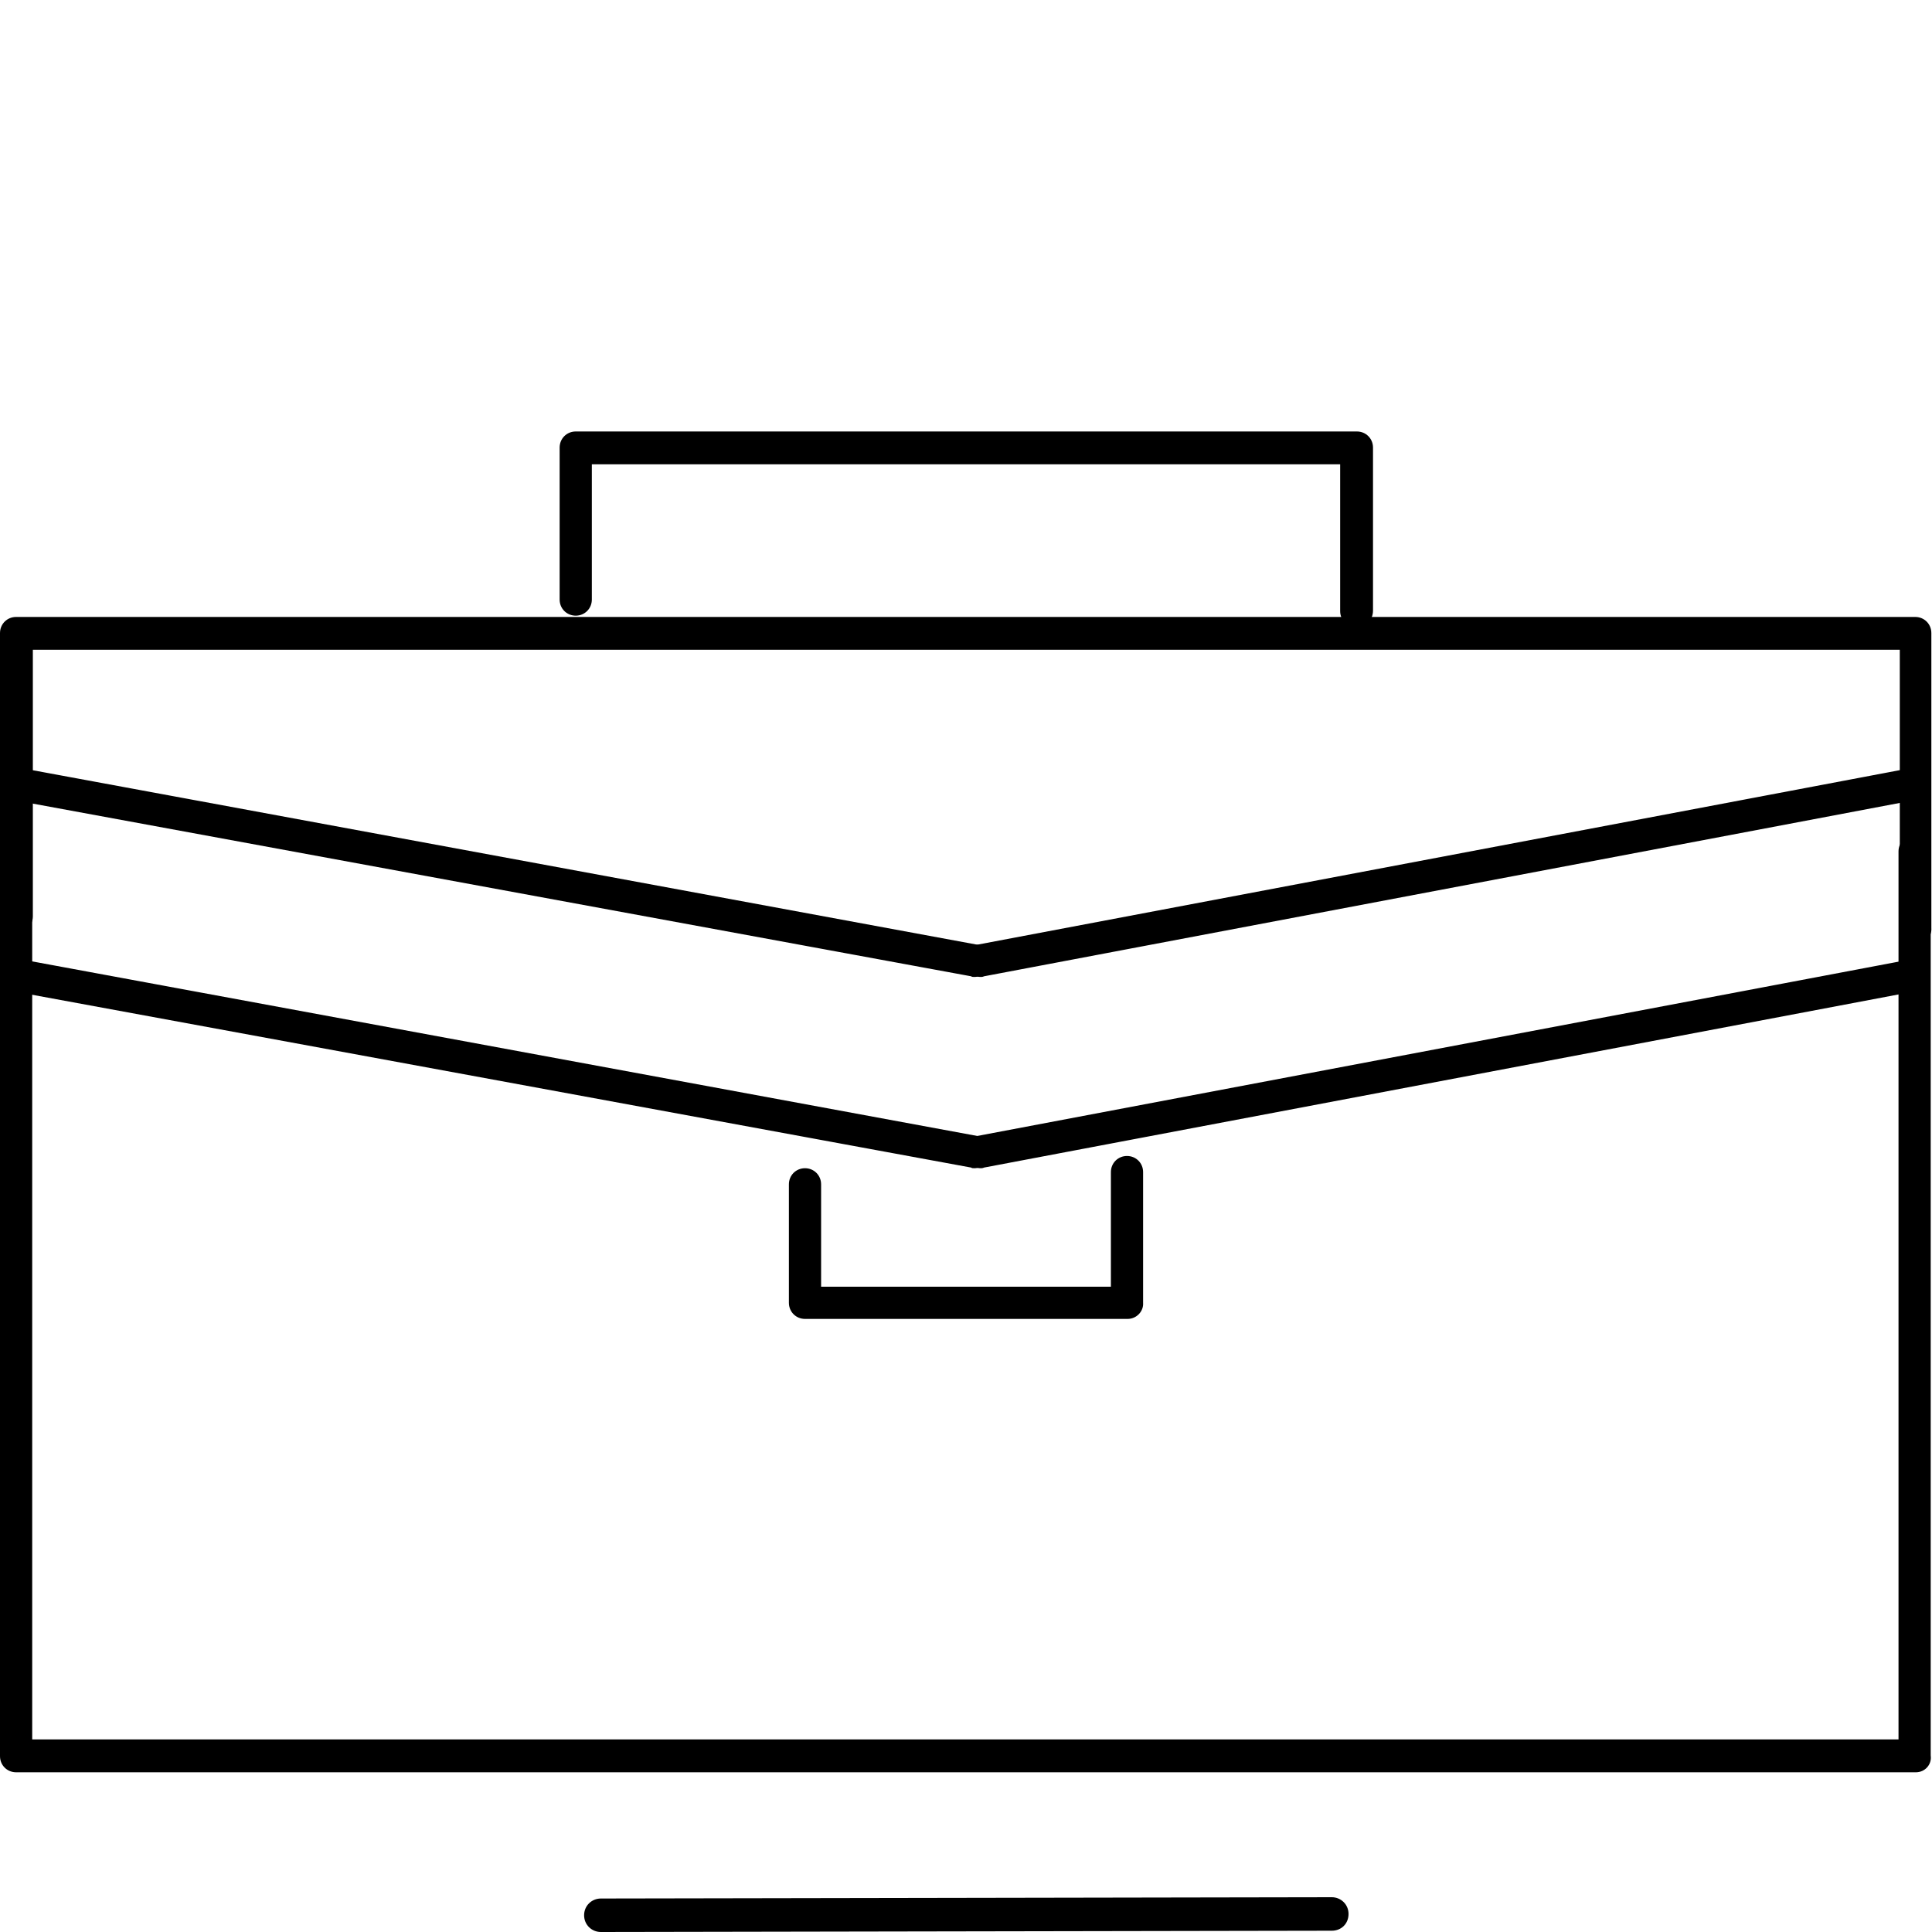
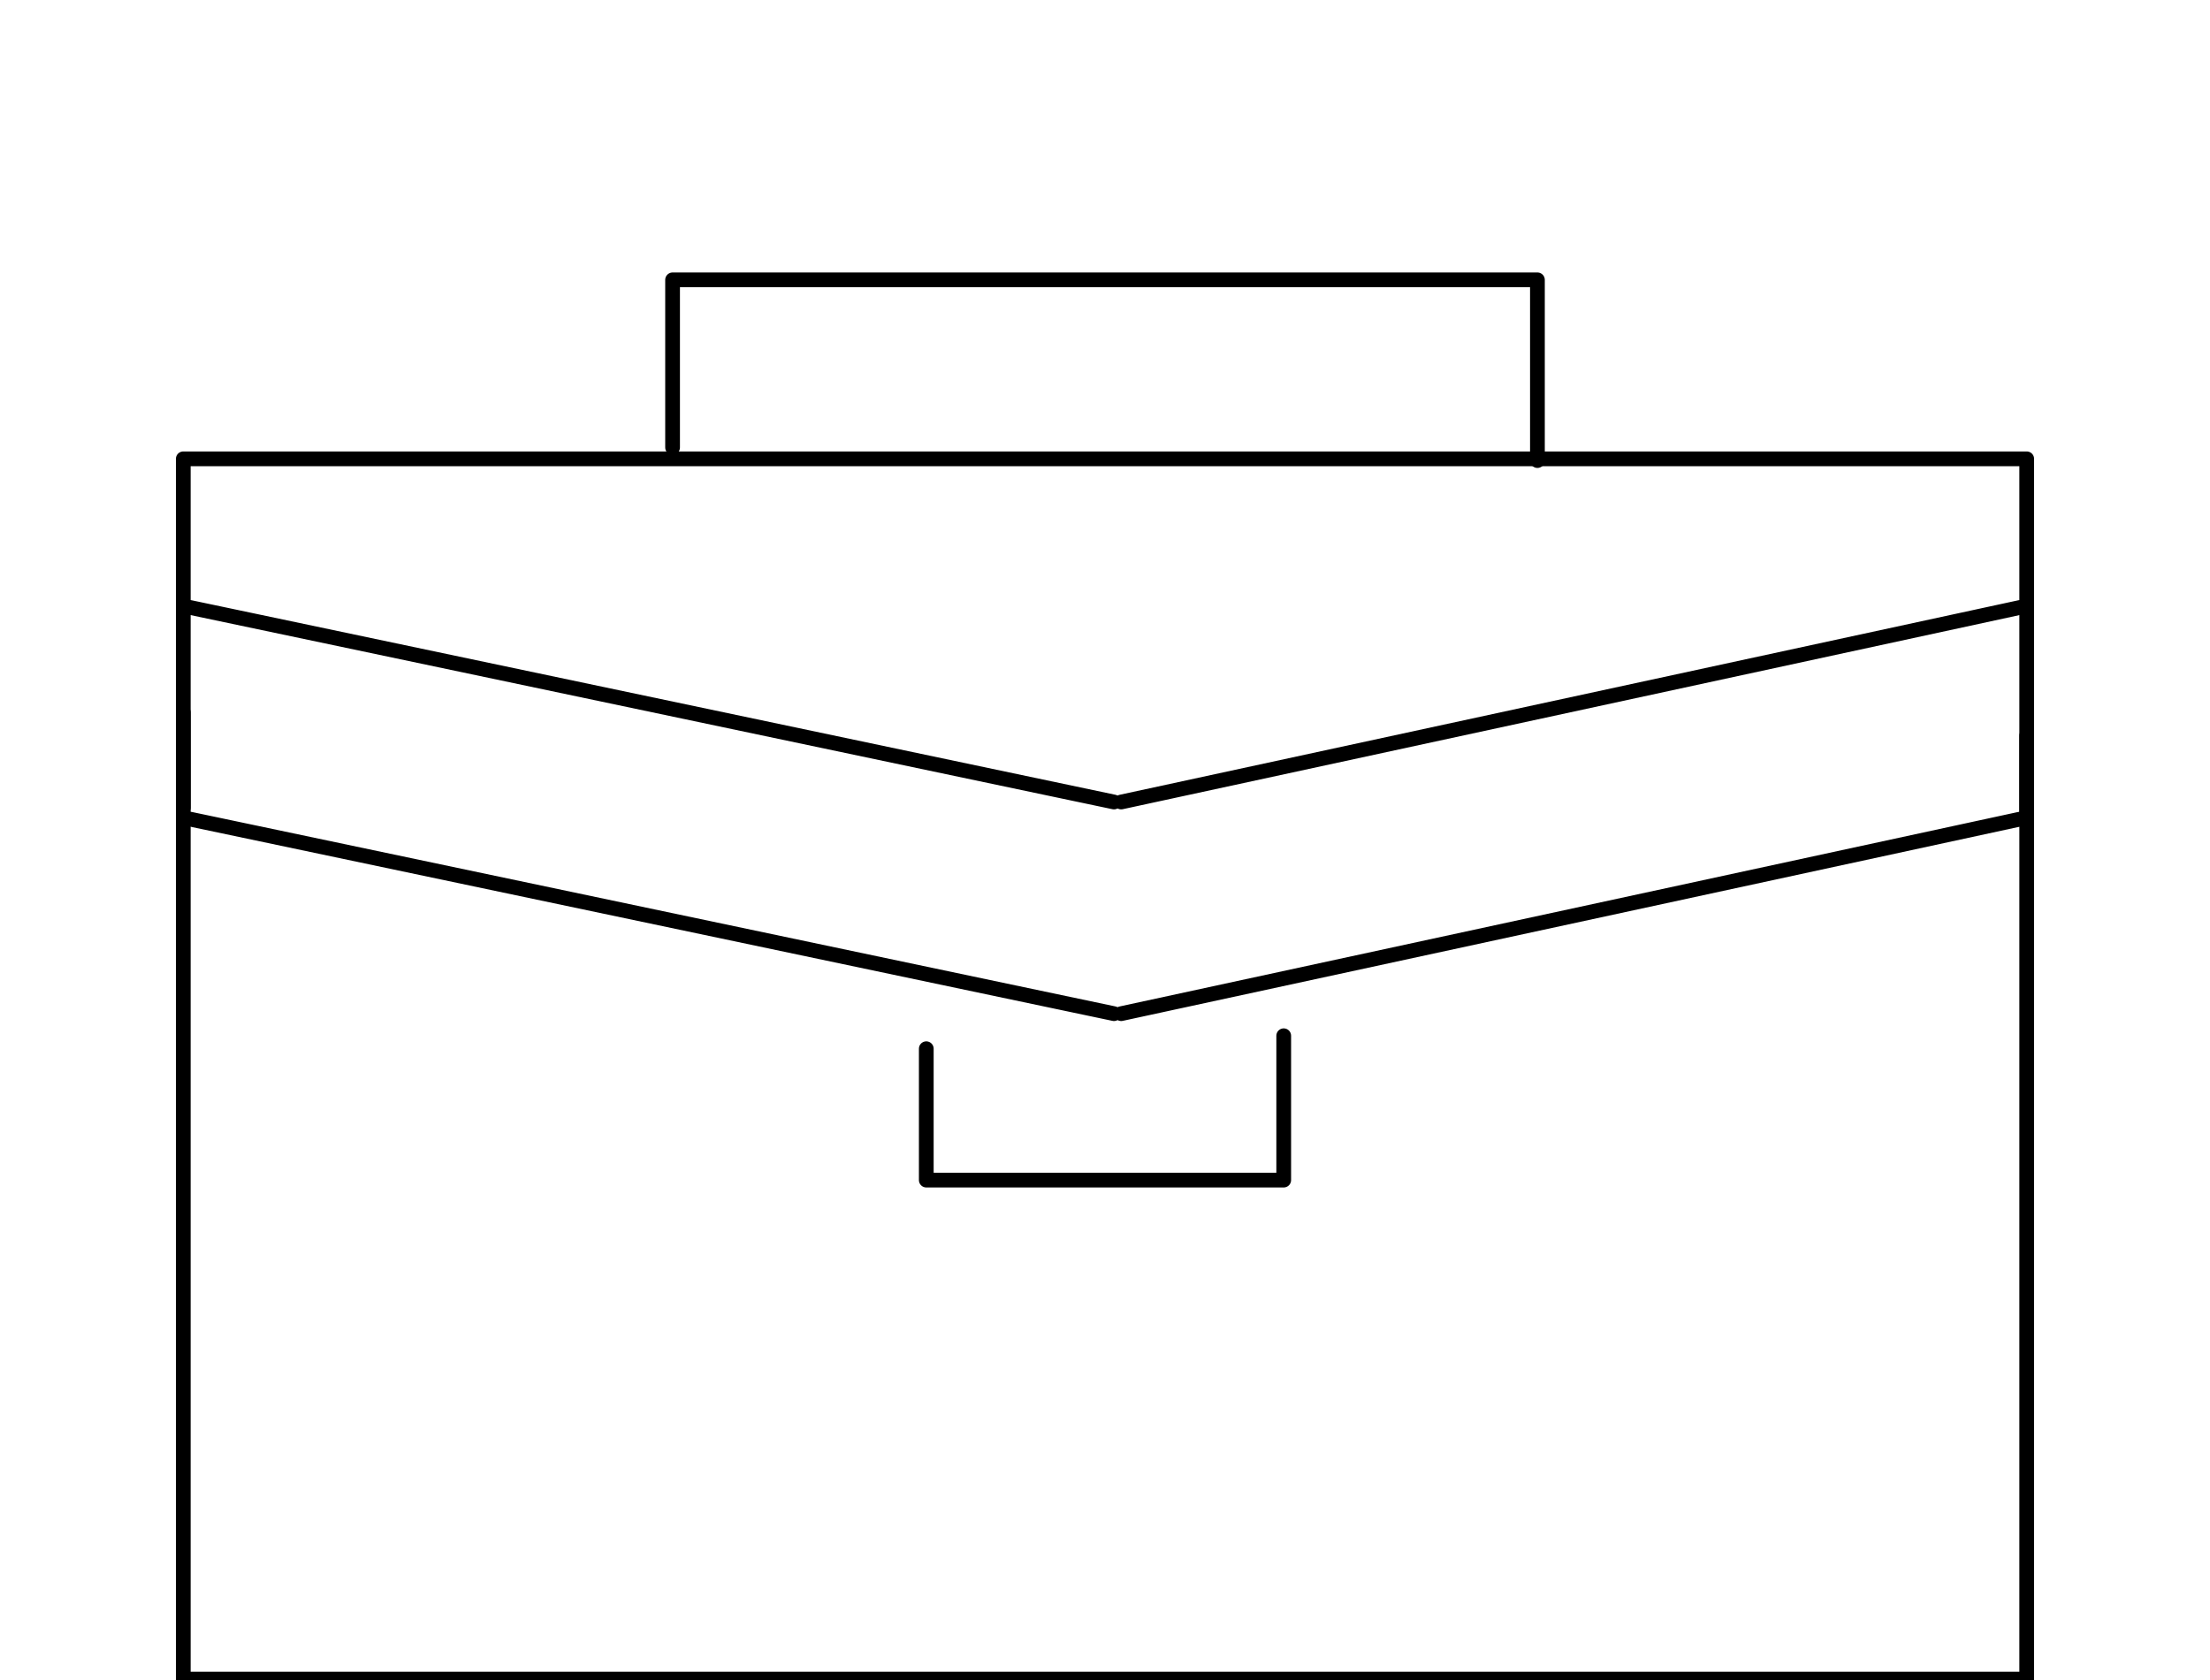
- <svg xmlns="http://www.w3.org/2000/svg" viewBox="0 0 300 300">
-   <path d="M297.5,275.2H2.5c-1.4,0-2.5-1.1-2.5-2.5V128.9c0-1.4,1.1-2.5,2.5-2.5s2.5,1.1,2.5,2.5v141.2h289.8V132.2c0-1.4,1.1-2.5,2.5-2.5s2.5,1.1,2.5,2.5v140.4C300,274,298.9,275.2,297.5,275.2z" />
-   <path d="M297.5,146.6c-1.4,0-2.5-1.1-2.5-2.5v-43.2H5.1v41.4c0,1.4-1.1,2.5-2.5,2.5S0,143.7,0,142.3V98.3c0-1.4,1.1-2.5,2.5-2.5h294.9c1.4,0,2.5,1.1,2.5,2.5v45.8C300,145.5,298.9,146.6,297.5,146.6z" />
-   <path d="M210.6,97.4c-1.4,0-2.5-1.1-2.5-2.5V72.1H91.9v21c0,1.4-1.1,2.5-2.5,2.5s-2.5-1.1-2.5-2.5V69.5c0-1.4,1.1-2.5,2.5-2.5h121.3c1.4,0,2.5,1.1,2.5,2.5v25.3C213.2,96.3,212.1,97.4,210.6,97.4z" />
-   <path d="M175.1,204.8h-50.1c-1.4,0-2.5-1.1-2.5-2.5v-18.4c0-1.4,1.1-2.5,2.5-2.5s2.5,1.1,2.5,2.5v15.9h45V182c0-1.4,1.1-2.5,2.5-2.5s2.5,1.1,2.5,2.5v20.3C177.6,203.6,176.5,204.8,175.1,204.8z" />
-   <path d="M151.3,151.7c-0.2,0-0.4,0-0.5-0.1L3,124.4c-1.4-0.3-2.2-1.6-2-3c0.3-1.4,1.7-2.3,3-2l147.8,27.3c1.4,0.3,2.2,1.6,2,3C153.5,150.9,152.4,151.7,151.3,151.7z" />
-   <path d="M152.3,151.7c-1.2,0-2.2-0.8-2.5-2c-0.3-1.4,0.6-2.7,1.9-3L296,119.4c1.4-0.3,2.7,0.6,3,1.9c0.3,1.4-0.6,2.7-2,3l-144.2,27.3C152.6,151.7,152.4,151.7,152.3,151.7z" />
-   <path d="M151.3,181.4c-0.2,0-0.4,0-0.5-0.1L3,154.1c-1.4-0.3-2.2-1.6-2-3c0.3-1.4,1.7-2.2,3-2l147.8,27.3c1.4,0.3,2.2,1.6,2,3C153.5,180.6,152.4,181.4,151.3,181.4z" />
-   <path d="M152.3,181.4c-1.2,0-2.2-0.8-2.5-2c-0.3-1.4,0.6-2.7,1.9-3L296,149.1c1.4-0.3,2.7,0.6,3,1.9c0.3,1.4-0.6,2.7-2,3l-144.2,27.3C152.6,181.4,152.4,181.4,152.3,181.4z" />
-   <path d="M93.3,300c-1.4,0-2.6-1.1-2.6-2.6s1.2-2.6,2.6-2.6l113.5-0.2h0c1.4,0,2.6,1.1,2.6,2.6s-1.1,2.6-2.6,2.6L93.3,300L93.3,300z" />
+ <svg xmlns="http://www.w3.org/2000/svg" viewBox="0 0 150 114">
+   <defs>
+     <style>.a{fill:none;stroke:#000;stroke-linecap:round;stroke-linejoin:round;}</style>
+   </defs>
+   <polyline class="a" points="12.44 48.37 12.44 114 137.56 114 137.56 49.95" />
+   <polyline class="a" points="12.44 54.83 12.44 31.15 137.56 31.15 137.56 55.71" />
+   <polyline class="a" points="45.65 30.38 45.65 19 104.35 19 104.35 31.27" />
+   <polyline class="a" points="62.87 71.2 62.87 80.12 87.13 80.12 87.13 70.32" />
+   <line class="a" x1="12.89" y1="41.24" x2="75.61" y2="54.45" />
+   <line class="a" x1="137.11" y1="41.24" x2="76.1" y2="54.45" />
+   <line class="a" x1="12.89" y1="55.61" x2="75.61" y2="68.82" />
+   <line class="a" x1="137.11" y1="55.61" x2="76.1" y2="68.82" />
</svg>
